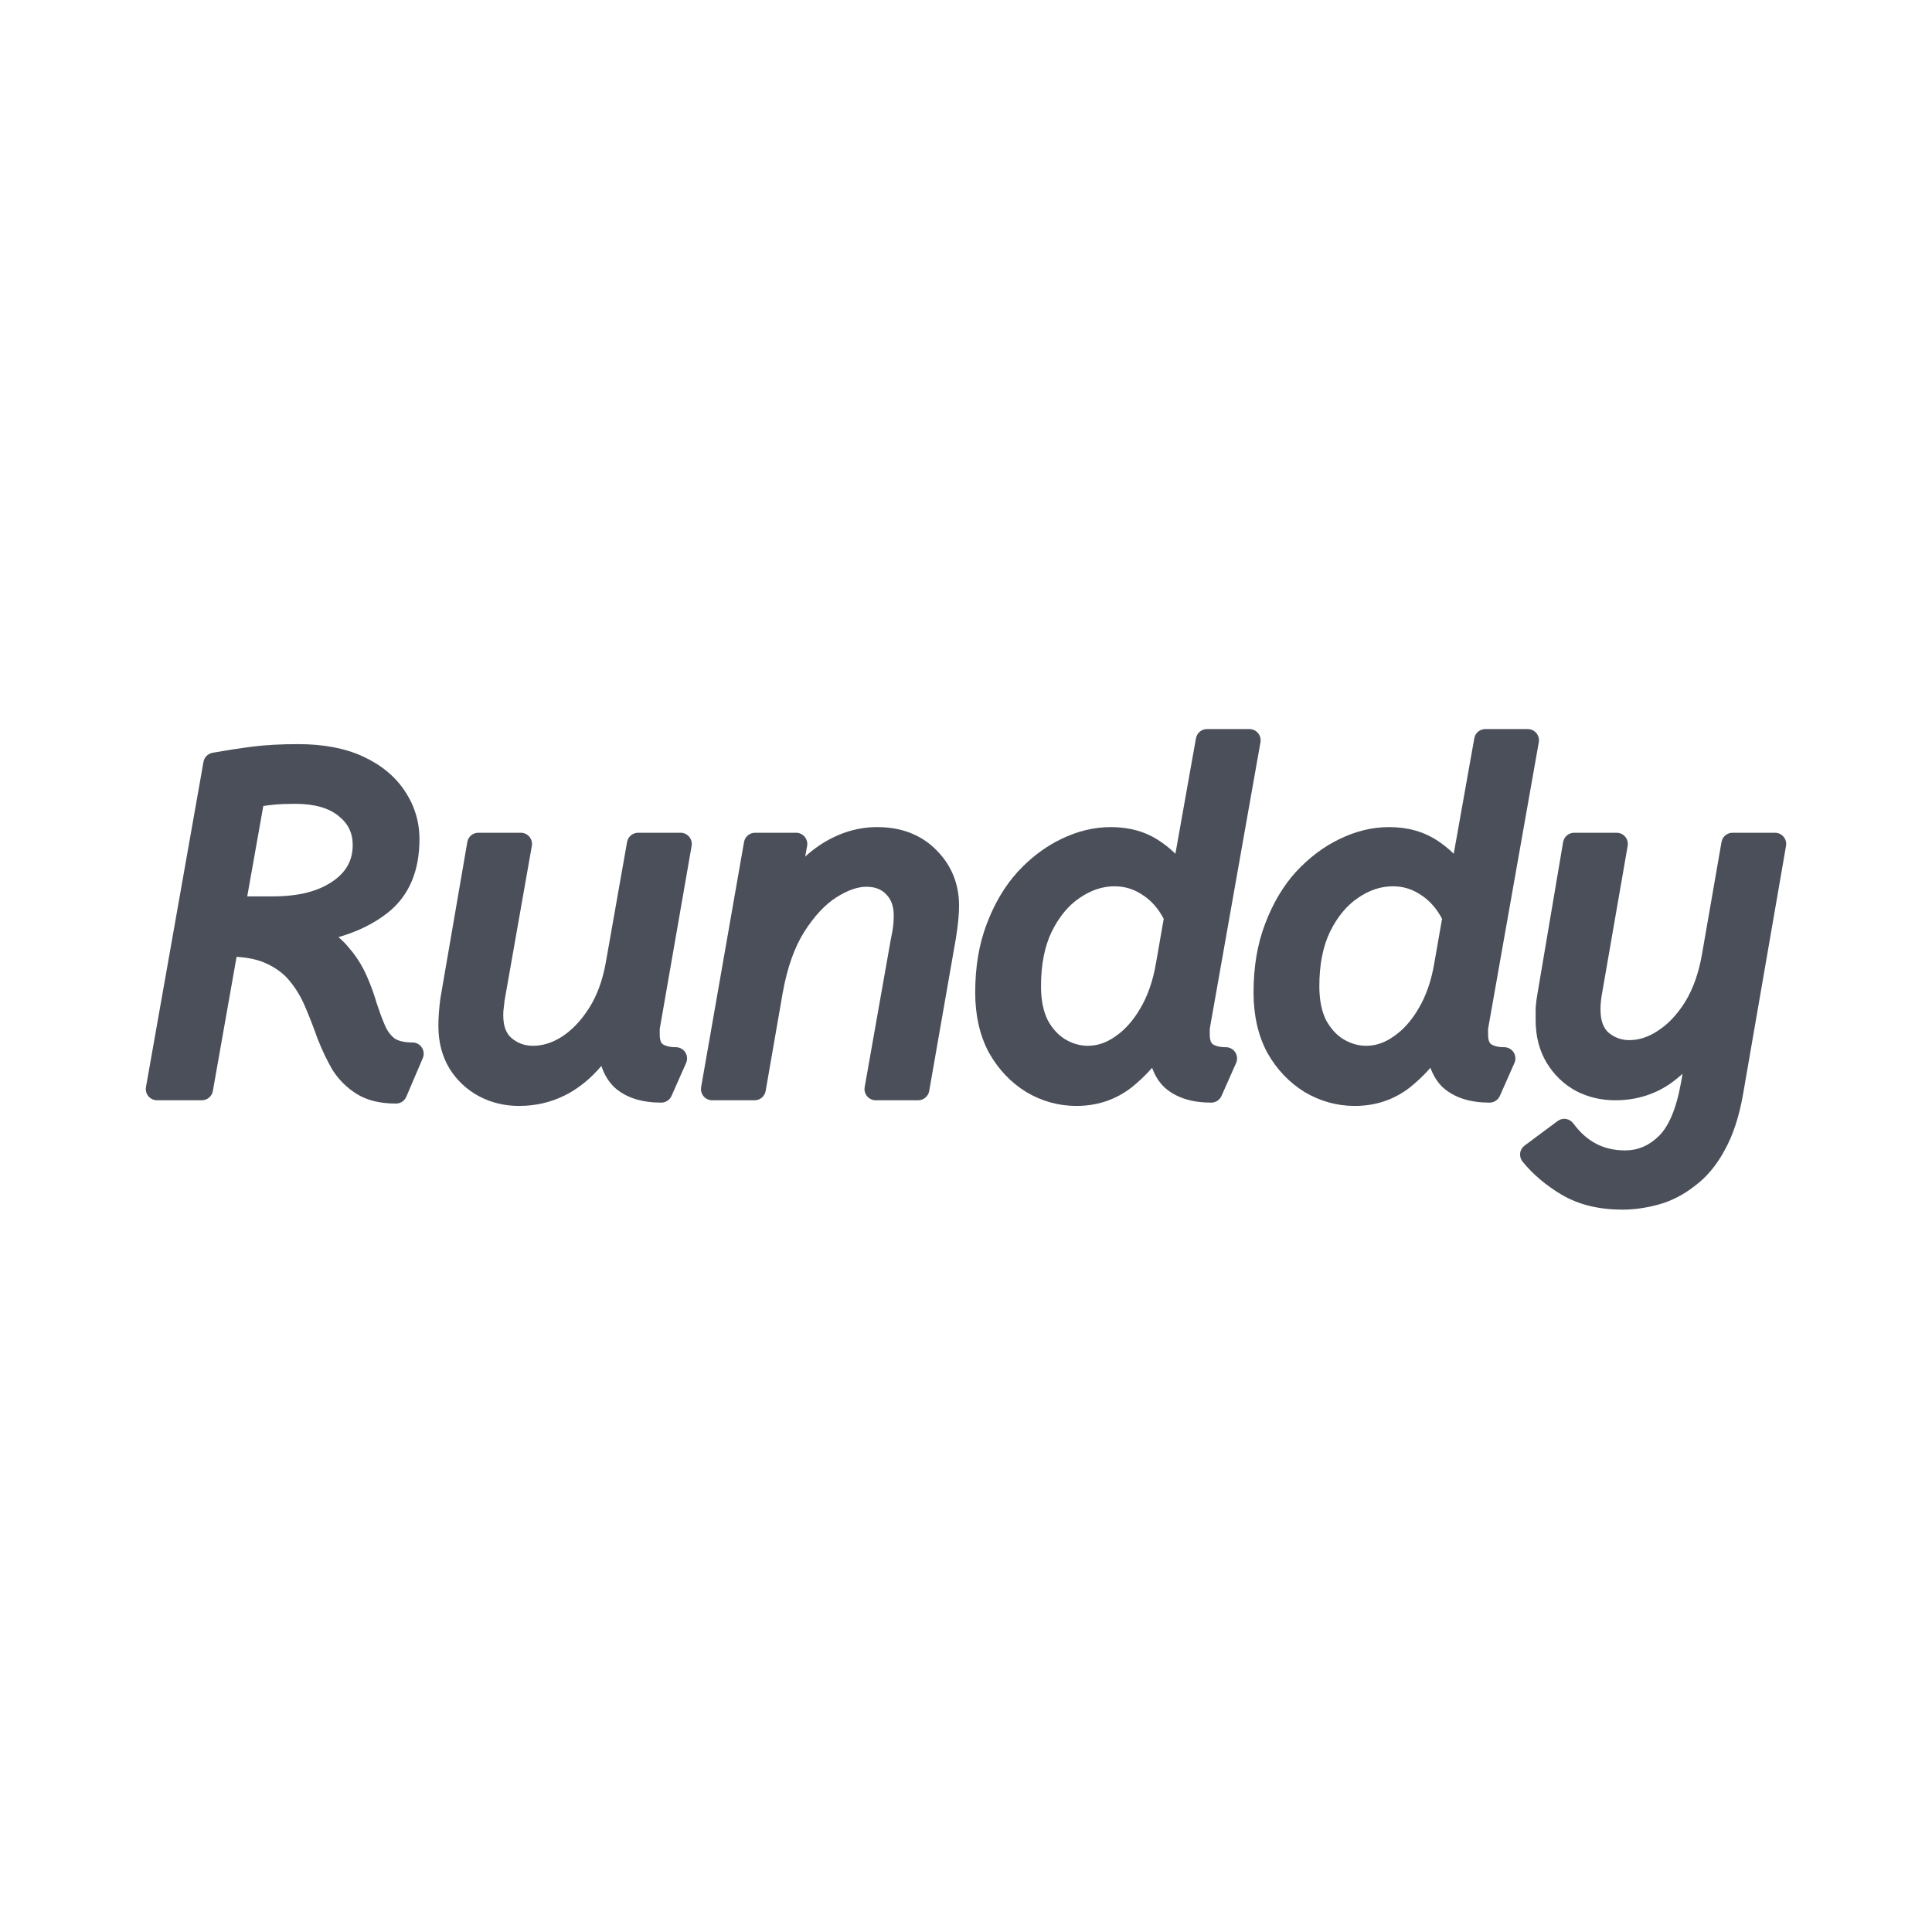
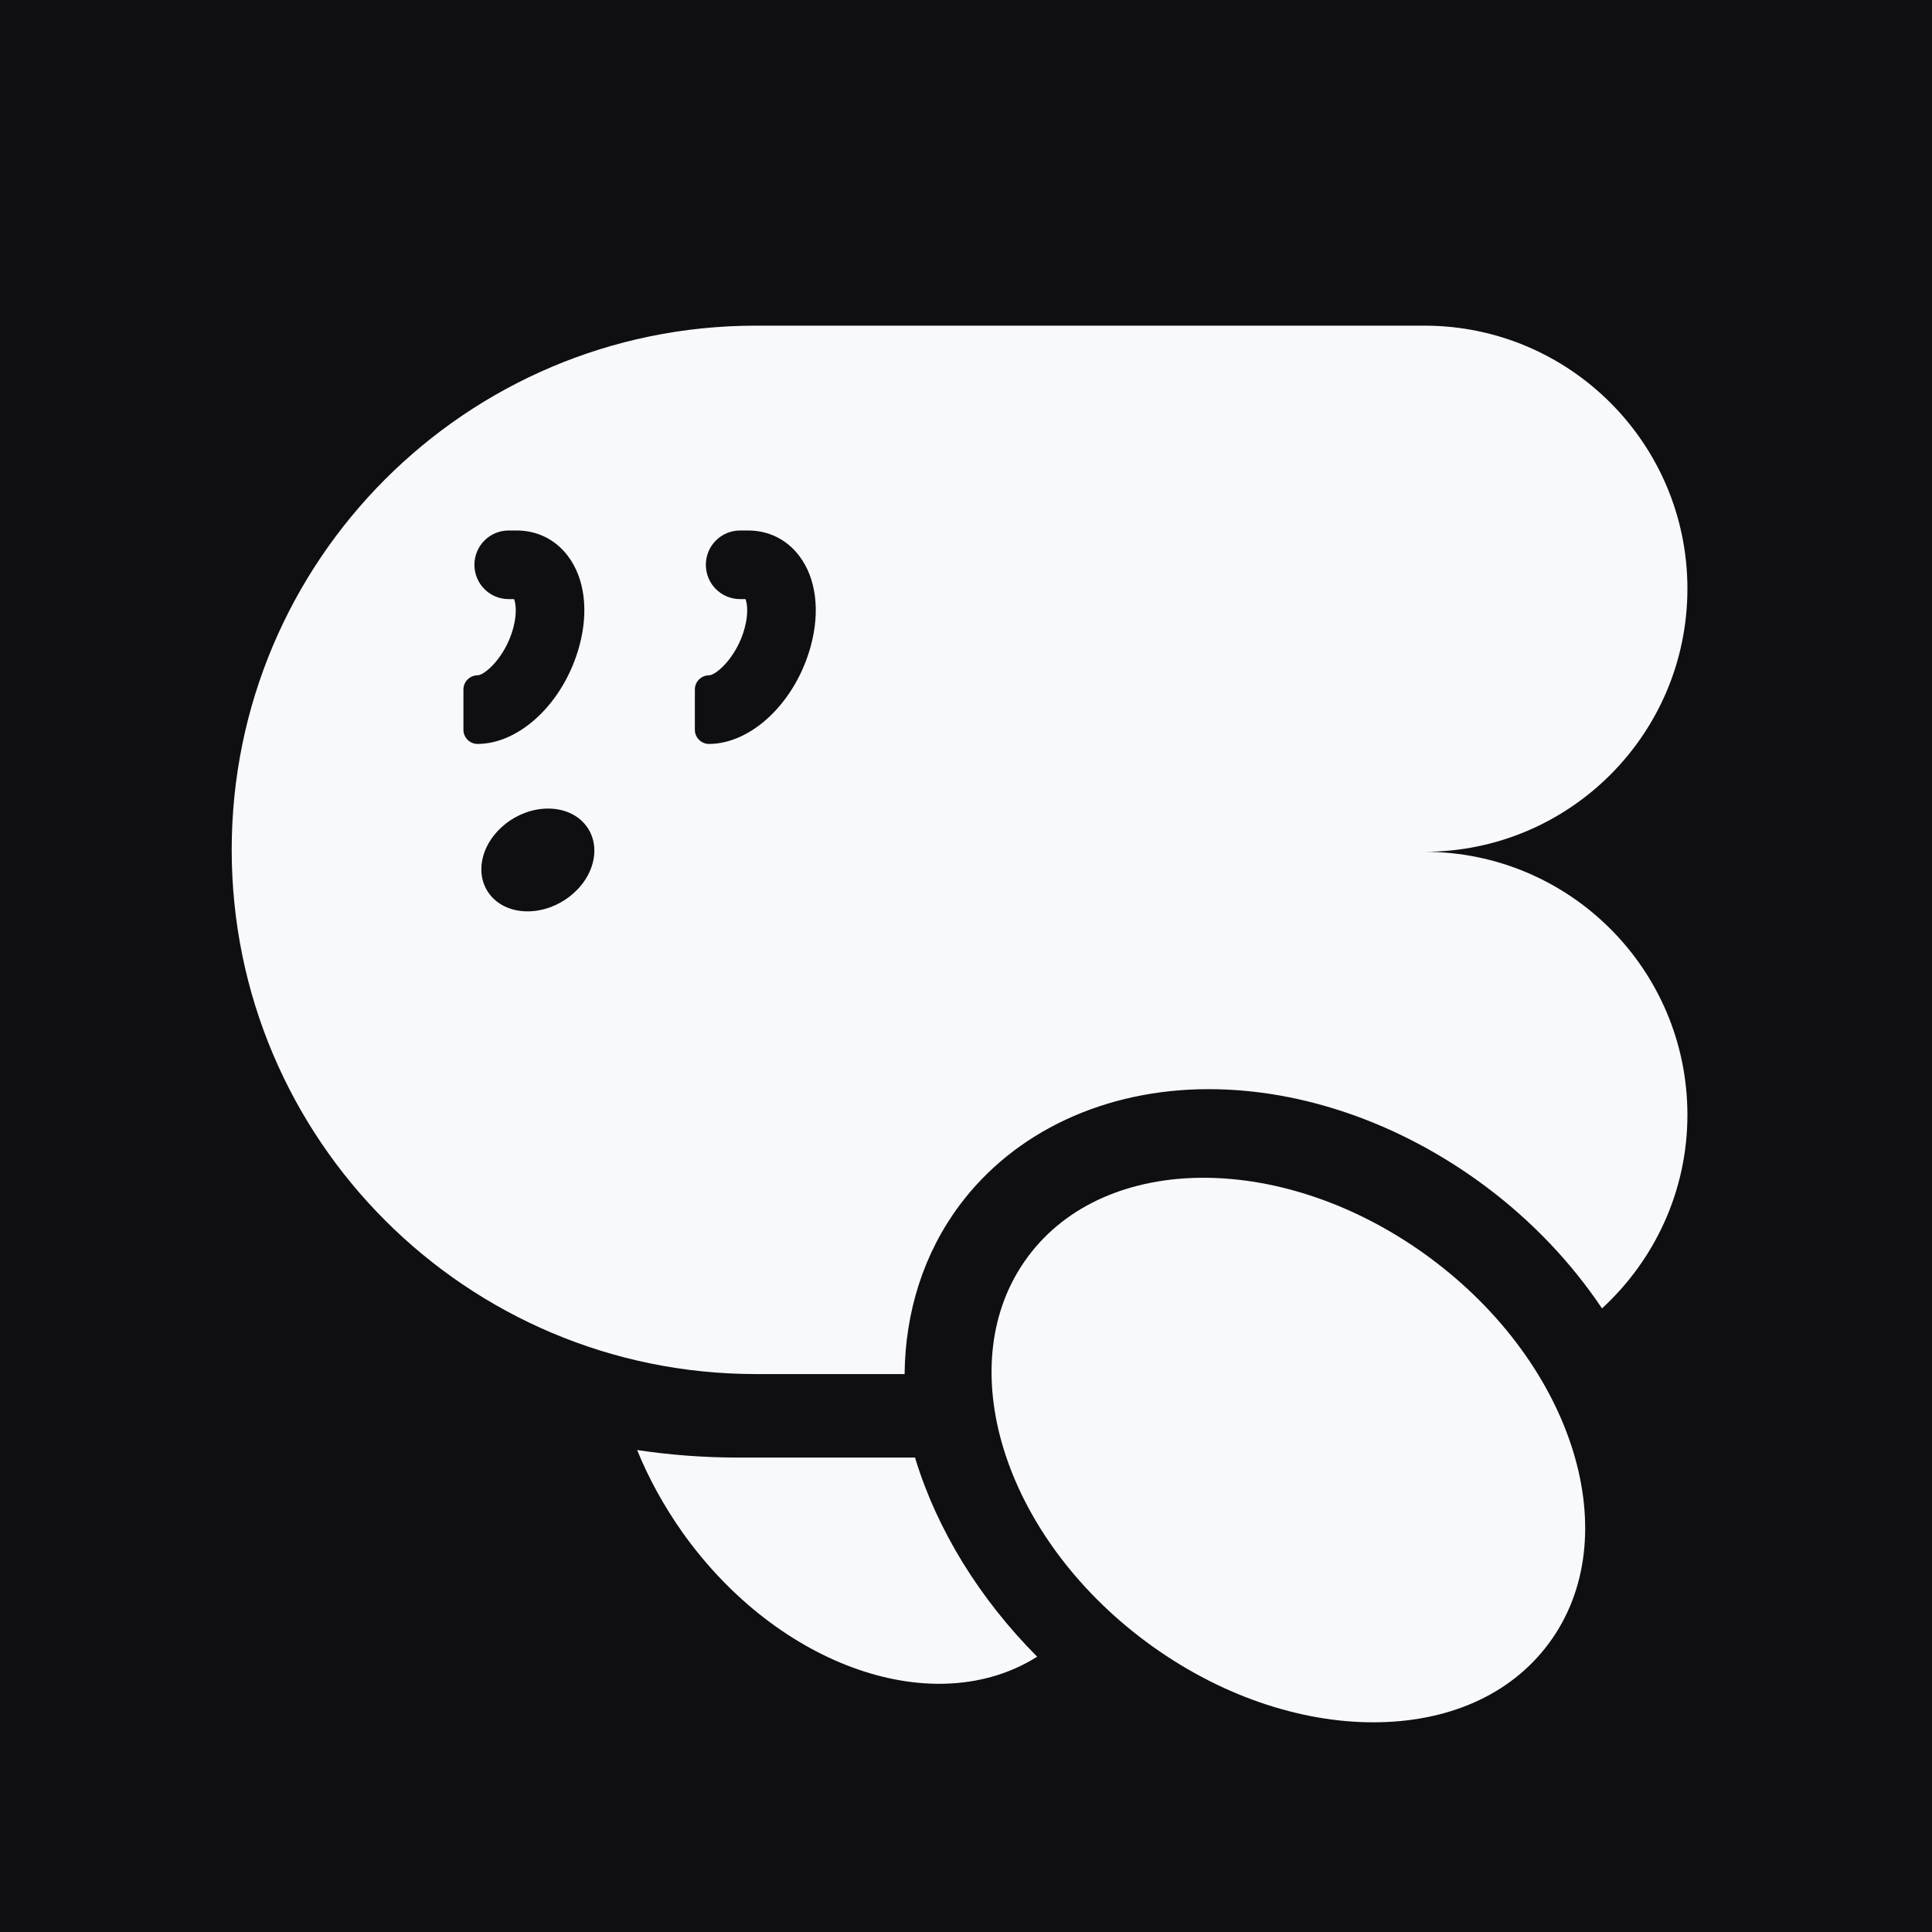
- <svg xmlns="http://www.w3.org/2000/svg" width="106" height="106" viewBox="0 0 106 106" fill="none">
-   <path d="M88.696 45.689C88.877 45.689 89.05 45.769 89.167 45.908C89.284 46.047 89.334 46.231 89.303 46.409L87.88 54.602C87.833 54.883 87.812 55.144 87.812 55.381C87.812 56.045 87.994 56.426 88.249 56.651C88.584 56.931 88.958 57.067 89.394 57.067C89.911 57.067 90.432 56.906 90.966 56.55L90.973 56.545C91.521 56.19 92.021 55.666 92.466 54.952C92.898 54.24 93.211 53.362 93.39 52.304V52.302L94.451 46.199L94.48 46.093C94.567 45.854 94.795 45.689 95.057 45.689H97.385C97.566 45.689 97.738 45.769 97.855 45.908C97.972 46.047 98.022 46.231 97.991 46.409L95.638 60.011C95.424 61.24 95.088 62.285 94.614 63.122L94.616 63.123C94.172 63.937 93.629 64.594 92.979 65.071C92.369 65.548 91.712 65.889 91.007 66.085C90.336 66.271 89.668 66.366 89.006 66.367C87.749 66.366 86.637 66.107 85.697 65.558L85.692 65.556C84.829 65.042 84.106 64.435 83.537 63.733C83.431 63.603 83.384 63.435 83.404 63.269C83.425 63.102 83.514 62.952 83.649 62.852L85.458 61.507L85.563 61.445C85.673 61.393 85.796 61.374 85.918 61.393C86.08 61.417 86.226 61.506 86.323 61.638C87.057 62.641 87.987 63.118 89.161 63.118C89.852 63.118 90.46 62.869 91.008 62.336C91.526 61.831 91.96 60.897 92.227 59.41L92.315 58.914C92.127 59.081 91.931 59.242 91.726 59.393L91.719 59.398C90.815 60.046 89.773 60.367 88.619 60.367C87.853 60.367 87.135 60.2 86.475 59.86L86.461 59.852C85.795 59.489 85.259 58.971 84.86 58.312C84.448 57.632 84.254 56.844 84.254 55.975V55.33C84.254 55.315 84.254 55.3 84.255 55.285C84.274 55.021 84.311 54.742 84.365 54.451L85.761 46.201C85.812 45.906 86.069 45.689 86.369 45.689H88.696Z" fill="#4A4F59" />
-   <path d="M28.573 45.689C28.755 45.689 28.928 45.77 29.045 45.909C29.161 46.048 29.211 46.233 29.179 46.412L27.683 54.9C27.667 55.066 27.649 55.217 27.632 55.354L27.63 55.365C27.618 55.45 27.611 55.559 27.611 55.692C27.611 56.348 27.797 56.727 28.066 56.954C28.399 57.236 28.784 57.378 29.245 57.378C29.768 57.377 30.293 57.221 30.827 56.88C31.377 56.522 31.877 56.005 32.32 55.309C32.752 54.631 33.063 53.797 33.241 52.791L34.405 46.198L34.434 46.091C34.522 45.853 34.75 45.689 35.011 45.689H37.338C37.52 45.689 37.693 45.769 37.81 45.908C37.926 46.047 37.977 46.232 37.946 46.411L36.239 56.211L36.236 56.226C36.223 56.289 36.21 56.368 36.196 56.462V56.751C36.196 57.107 36.291 57.233 36.356 57.286C36.5 57.381 36.726 57.455 37.08 57.455C37.288 57.455 37.483 57.56 37.597 57.735C37.71 57.909 37.728 58.13 37.644 58.32L36.842 60.13C36.743 60.352 36.522 60.495 36.279 60.496C35.255 60.496 34.371 60.25 33.721 59.667C33.716 59.663 33.711 59.657 33.706 59.652C33.373 59.331 33.142 58.935 32.995 58.483C31.782 59.913 30.274 60.677 28.47 60.677C27.684 60.677 26.946 60.499 26.268 60.14L26.261 60.136C25.599 59.775 25.063 59.27 24.663 58.629L24.659 58.622C24.247 57.942 24.052 57.155 24.052 56.286C24.052 56.046 24.061 55.806 24.079 55.567C24.098 55.313 24.125 55.051 24.161 54.783L24.165 54.76L25.639 46.2L25.667 46.093C25.754 45.854 25.983 45.689 26.245 45.689H28.573Z" fill="#4A4F59" />
-   <path fill-rule="evenodd" clip-rule="evenodd" d="M68.684 40.014C68.815 40.044 68.934 40.116 69.021 40.22C69.138 40.359 69.187 40.544 69.156 40.723L66.415 56.212L66.413 56.226C66.4 56.288 66.387 56.368 66.373 56.462V56.751C66.373 57.106 66.467 57.233 66.532 57.286C66.676 57.381 66.902 57.455 67.257 57.455C67.465 57.455 67.659 57.56 67.773 57.735C67.886 57.909 67.904 58.13 67.82 58.32L67.018 60.13C66.919 60.352 66.698 60.496 66.455 60.496C65.432 60.496 64.548 60.249 63.898 59.667C63.893 59.662 63.887 59.657 63.882 59.652C63.576 59.357 63.358 58.996 63.211 58.586C62.869 58.976 62.492 59.337 62.08 59.665L62.074 59.67C61.203 60.343 60.189 60.677 59.059 60.677C58.085 60.677 57.166 60.422 56.315 59.92L56.307 59.914C55.453 59.39 54.77 58.664 54.257 57.752L54.249 57.738C53.745 56.788 53.505 55.685 53.505 54.451C53.505 53.063 53.712 51.804 54.14 50.687C54.559 49.575 55.123 48.619 55.837 47.831L55.842 47.825L56.114 47.543C56.76 46.904 57.463 46.399 58.225 46.034C59.11 45.602 60.02 45.379 60.947 45.379C61.966 45.379 62.876 45.63 63.648 46.158C63.957 46.364 64.236 46.594 64.489 46.842L65.617 40.508L65.646 40.402C65.734 40.164 65.962 40 66.223 40H68.55L68.684 40.014ZM61.154 48.627C60.5 48.627 59.862 48.831 59.229 49.268L59.225 49.27C58.622 49.682 58.108 50.291 57.698 51.127C57.318 51.919 57.115 52.908 57.115 54.114C57.115 54.885 57.249 55.497 57.485 55.975C57.75 56.457 58.073 56.798 58.446 57.025C58.858 57.265 59.266 57.378 59.68 57.378C60.196 57.378 60.694 57.217 61.187 56.869L61.194 56.864C61.71 56.51 62.168 56.005 62.561 55.33L62.564 55.326C62.967 54.643 63.255 53.828 63.417 52.873L63.419 52.871L63.848 50.41C63.556 49.857 63.189 49.439 62.749 49.142L62.738 49.136C62.254 48.794 61.732 48.627 61.154 48.627Z" fill="#4A4F59" />
-   <path fill-rule="evenodd" clip-rule="evenodd" d="M83.955 40.014C84.086 40.044 84.204 40.116 84.292 40.22C84.409 40.359 84.458 40.544 84.427 40.723L81.686 56.212L81.684 56.226C81.671 56.287 81.658 56.364 81.644 56.456V56.751C81.644 57.106 81.738 57.233 81.803 57.286C81.947 57.381 82.173 57.455 82.528 57.455C82.736 57.455 82.93 57.56 83.044 57.735C83.157 57.909 83.175 58.13 83.091 58.32L82.289 60.13C82.19 60.352 81.969 60.496 81.726 60.496C80.703 60.496 79.819 60.249 79.169 59.667C79.164 59.662 79.158 59.657 79.152 59.652C78.846 59.356 78.629 58.995 78.481 58.585C78.14 58.975 77.763 59.337 77.351 59.665L77.345 59.67C76.474 60.343 75.46 60.677 74.33 60.677C73.356 60.677 72.437 60.422 71.586 59.92L71.578 59.914C70.724 59.39 70.041 58.664 69.527 57.752L69.52 57.738C69.016 56.788 68.776 55.685 68.776 54.451C68.776 53.063 68.983 51.804 69.411 50.687C69.83 49.575 70.393 48.619 71.106 47.831L71.112 47.825C71.831 47.051 72.625 46.451 73.496 46.034C74.381 45.602 75.29 45.379 76.218 45.379C77.237 45.379 78.147 45.63 78.919 46.158C79.228 46.364 79.507 46.594 79.76 46.842L80.888 40.508L80.916 40.402C81.004 40.164 81.233 40 81.494 40H83.821L83.955 40.014ZM76.425 48.627C75.771 48.627 75.132 48.831 74.499 49.268L74.496 49.27C73.893 49.682 73.379 50.291 72.969 51.127C72.589 51.919 72.386 52.908 72.386 54.114C72.386 54.885 72.519 55.497 72.756 55.975C73.021 56.457 73.344 56.798 73.717 57.025C74.129 57.265 74.537 57.378 74.951 57.378C75.466 57.378 75.965 57.217 76.457 56.869L76.465 56.864C76.981 56.51 77.439 56.005 77.832 55.33L77.834 55.326C78.238 54.643 78.526 53.828 78.688 52.873V52.871L79.119 50.41C78.827 49.857 78.46 49.439 78.02 49.142L78.009 49.136C77.525 48.794 77.002 48.627 76.425 48.627Z" fill="#4A4F59" />
-   <path fill-rule="evenodd" clip-rule="evenodd" d="M16.348 40.827C17.719 40.827 18.916 41.043 19.915 41.504C20.898 41.958 21.676 42.588 22.215 43.406H22.212C22.745 44.197 23.014 45.083 23.014 46.046C23.014 47.755 22.462 49.135 21.282 50.071C20.525 50.671 19.615 51.113 18.569 51.416C18.747 51.565 18.911 51.725 19.058 51.897L19.367 52.27C19.659 52.652 19.901 53.053 20.09 53.474C20.322 53.992 20.512 54.505 20.657 55.012L20.887 55.677C20.965 55.887 21.045 56.087 21.126 56.274C21.258 56.577 21.435 56.804 21.648 56.975C21.839 57.1 22.146 57.196 22.631 57.196C22.837 57.196 23.03 57.3 23.144 57.473C23.258 57.645 23.278 57.864 23.197 58.053L22.292 60.173C22.195 60.4 21.973 60.547 21.726 60.547C20.894 60.547 20.156 60.388 19.562 60.014C19.019 59.672 18.573 59.227 18.231 58.684C18.226 58.676 18.222 58.668 18.218 58.661C17.926 58.15 17.664 57.597 17.43 57.004C17.427 56.997 17.424 56.989 17.421 56.982C17.219 56.408 17 55.842 16.764 55.285L16.76 55.279C16.541 54.746 16.261 54.273 15.922 53.857L15.915 53.848C15.604 53.453 15.178 53.121 14.616 52.863L14.61 52.861C14.198 52.666 13.66 52.539 12.98 52.497L11.678 59.858C11.626 60.152 11.37 60.367 11.072 60.367H8.615C8.434 60.367 8.261 60.286 8.144 60.147C8.027 60.008 7.978 59.823 8.009 59.644L11.164 41.801C11.209 41.547 11.408 41.348 11.662 41.302C12.446 41.163 13.181 41.05 13.864 40.962C14.586 40.872 15.416 40.827 16.348 40.827ZM16.192 44.102C15.76 44.102 15.365 44.117 15.008 44.15L15.009 44.151C14.815 44.17 14.628 44.193 14.446 44.222L13.565 49.18H14.977C16.416 49.18 17.486 48.885 18.246 48.359L18.251 48.355C19.006 47.842 19.351 47.192 19.352 46.356C19.352 45.703 19.104 45.189 18.576 44.769L18.57 44.764C18.062 44.35 17.297 44.102 16.192 44.102Z" fill="#4A4F59" />
-   <path d="M48.125 45.379C49.432 45.379 50.538 45.787 51.379 46.645L51.529 46.803C52.255 47.601 52.619 48.576 52.619 49.692C52.619 50.168 52.562 50.746 52.456 51.418L52.455 51.428L50.981 59.857C50.929 60.151 50.673 60.367 50.375 60.367H48.047C47.865 60.367 47.692 60.286 47.575 60.147C47.459 60.008 47.409 59.823 47.441 59.644L48.863 51.602L48.867 51.584C48.953 51.173 48.997 50.9 49.011 50.748C49.027 50.557 49.035 50.386 49.035 50.235C49.035 49.691 48.879 49.325 48.62 49.067L48.611 49.057C48.367 48.802 48.029 48.653 47.53 48.653C47.08 48.653 46.539 48.821 45.894 49.229C45.285 49.615 44.69 50.238 44.119 51.134C43.589 51.978 43.188 53.094 42.938 54.506L42.008 59.857C41.956 60.151 41.7 60.367 41.402 60.367H39.074C38.892 60.367 38.719 60.286 38.602 60.147C38.486 60.008 38.437 59.824 38.468 59.646L40.821 46.199L40.85 46.092C40.937 45.854 41.165 45.689 41.427 45.689H43.677C43.859 45.689 44.032 45.77 44.149 45.91C44.266 46.051 44.316 46.236 44.283 46.415L44.176 46.998C44.405 46.79 44.647 46.597 44.903 46.419L44.908 46.415C45.913 45.733 46.989 45.379 48.125 45.379Z" fill="#4A4F59" />
+ <svg xmlns="http://www.w3.org/2000/svg" width="300" height="300" viewBox="0 0 300 300" fill="none">
+   <rect width="300" height="300" fill="#0F0F11" />
+   <path d="M142.135 226.429C142.135 226.429 142.135 226.355 142.11 226.33H114.618C109.299 226.33 104.054 225.932 98.934 225.161C100.723 229.561 103.11 233.911 106.068 238.087C120.982 258.942 145.242 267.219 161.051 257.252C152.127 248.278 145.54 237.64 142.11 226.429H142.135Z" fill="#F7F9FC" />
+   <path d="M174.325 227.001H161.126C163.661 232.718 167.365 238.286 172.138 243.382C173.977 238.46 174.723 232.892 174.325 227.001Z" fill="#F7F9FC" />
+   <path d="M220.826 197.196C210.262 189.353 198.36 185.432 187.681 185.432C177.14 185.432 167.752 189.261 162.055 196.942C158.526 201.693 156.842 207.344 156.75 213.365H170.635V213.964H221.149C225.924 213.964 230.514 213.088 234.781 211.588C231.16 206.353 226.5 201.417 220.826 197.196Z" fill="#D5D7DF" />
+   <path d="M187.681 169.124C202.305 169.124 217.528 174.452 230.537 184.117C237.826 189.537 243.984 196.042 248.759 203.169C256.878 195.696 262.021 185.017 262.021 173.115C262.021 150.557 243.73 132.266 221.172 132.266C243.73 132.266 262.021 113.975 262.021 91.416C262.021 68.858 243.73 50.567 221.172 50.567H117.377C72.423 50.567 35.979 87.011 35.979 131.966C35.979 176.921 72.423 213.364 117.377 213.364H140.466C140.558 203.723 143.418 194.658 148.954 187.208C157.488 175.721 171.605 169.124 187.658 169.124" fill="#F7F9FC" />
+   <path d="M222.159 195.401C210.918 187.056 198.253 182.883 186.889 182.883C175.672 182.883 165.682 186.957 159.619 195.131C147.42 211.551 155.618 238.33 177.954 254.922C189.196 263.267 201.861 267.44 213.225 267.44C224.589 267.44 234.432 263.366 240.494 255.192C252.693 238.772 244.495 211.993 222.159 195.401Z" fill="#F7F9FC" />
+   <path d="M74.152 115.519C72.953 115.519 71.961 114.527 71.961 113.328V107.054C71.961 105.855 72.953 104.863 74.152 104.863C75.236 104.863 78.465 102.072 79.688 97.551C80.334 95.152 80.057 93.63 79.826 93.03H78.996C76.043 93.03 73.668 90.655 73.668 87.702C73.668 84.75 76.043 82.374 78.996 82.374H80.242C83.401 82.374 86.216 83.758 88.153 86.295C90.782 89.732 91.451 94.876 89.952 100.342C87.599 108.992 80.795 115.519 74.129 115.519H74.152Z" fill="#0F0F11" />
+   <path d="M110.089 115.519C108.889 115.519 107.897 114.527 107.897 113.328V107.054C107.897 105.855 108.889 104.863 110.089 104.863C111.173 104.863 114.402 102.072 115.624 97.551C116.27 95.152 115.993 93.63 115.763 93.03H114.932C111.98 93.03 109.604 90.655 109.604 87.702C109.604 84.75 111.98 82.374 114.932 82.374H116.178C119.338 82.374 122.152 83.758 124.089 86.295C126.719 89.732 127.388 94.876 125.889 100.342C123.536 108.992 116.732 115.519 110.066 115.519H110.089Z" fill="#0F0F11" />
+   <path d="M81.925 141.515C77.151 141.515 74.014 137.94 74.891 133.534C75.767 129.129 80.334 125.554 85.109 125.554C89.883 125.554 93.02 129.129 92.144 133.534C91.267 137.94 86.7 141.515 81.925 141.515Z" fill="#0F0F11" />
</svg>
